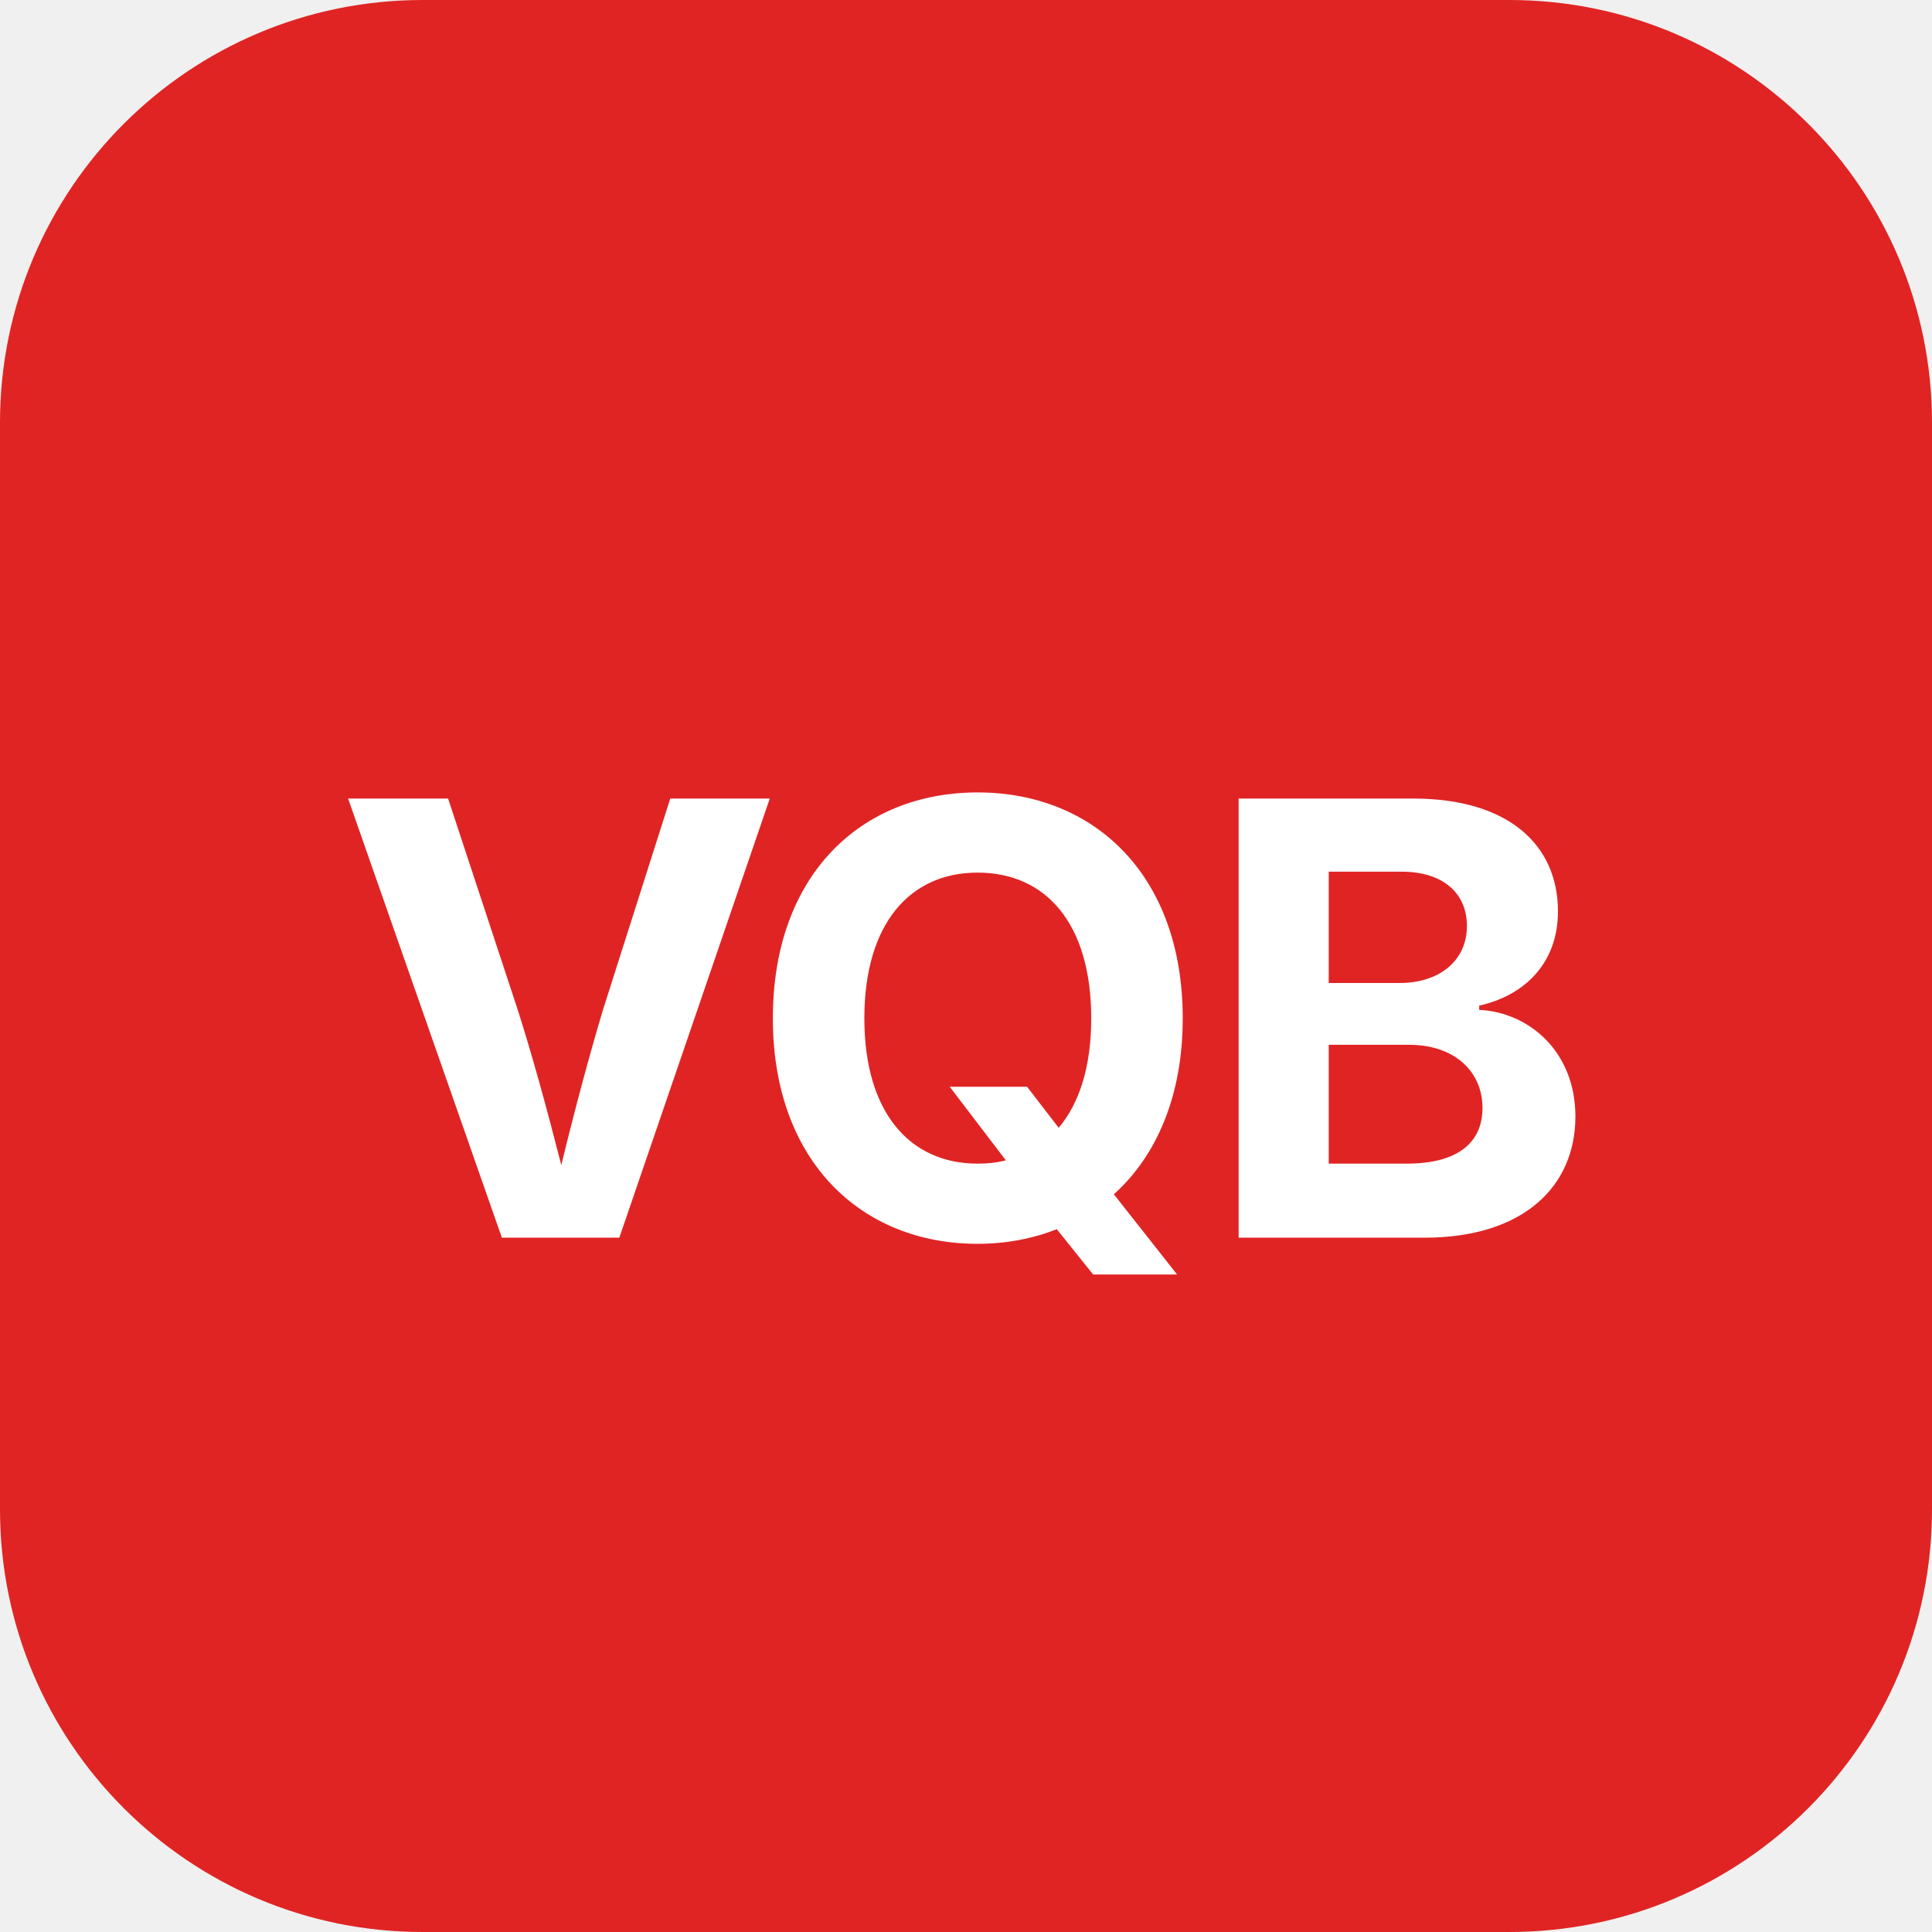
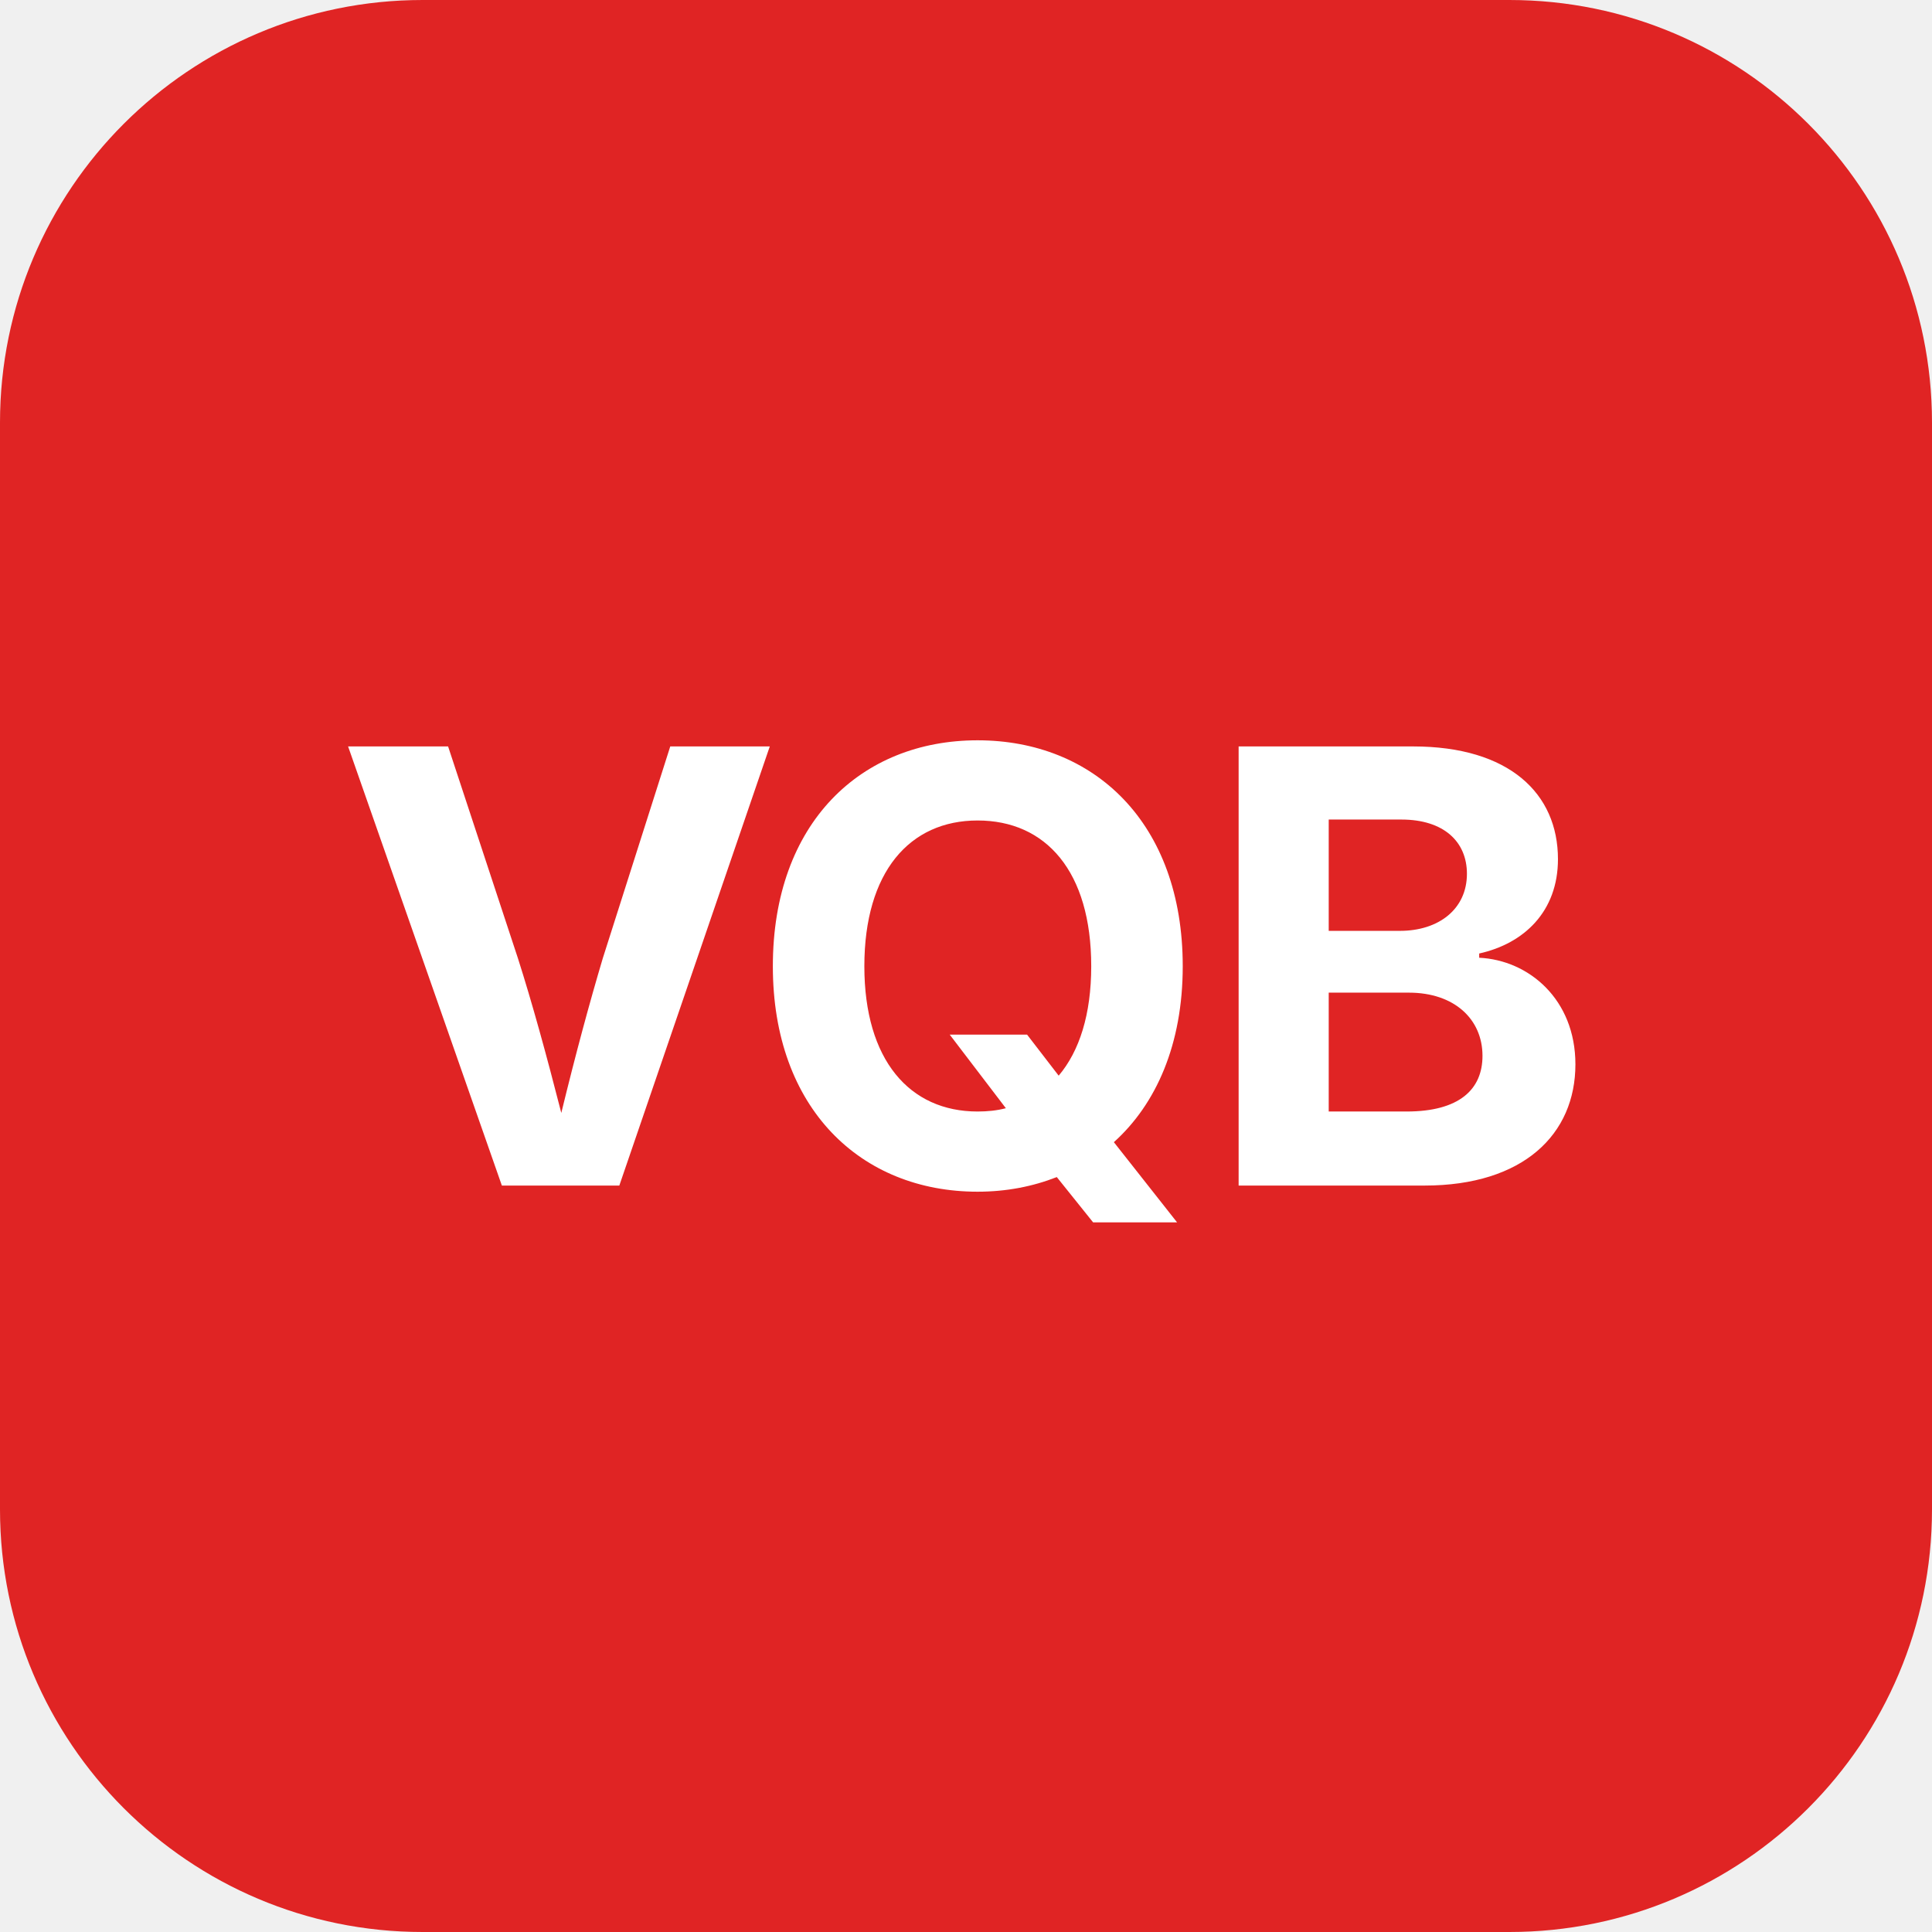
<svg xmlns="http://www.w3.org/2000/svg" viewBox="0 0 64 64">
  <rect width="64" height="64" rx="14" fill="#e02424" />
-   <text x="32" y="41" font-family="-apple-system, BlinkMacSystemFont, 'Inter', 'Segoe UI', Roboto, sans-serif" font-size="20" font-weight="700" fill="#ffffff" text-anchor="middle" letter-spacing="-0.5">VQB</text>
+   <text x="32" y="32" dominant-baseline="central" text-anchor="middle" font-family="-apple-system, BlinkMacSystemFont, 'Inter', 'Segoe UI', Roboto, sans-serif" font-size="20" font-weight="700" fill="#ffffff" letter-spacing="-0.5">VQB</text>
</svg>
